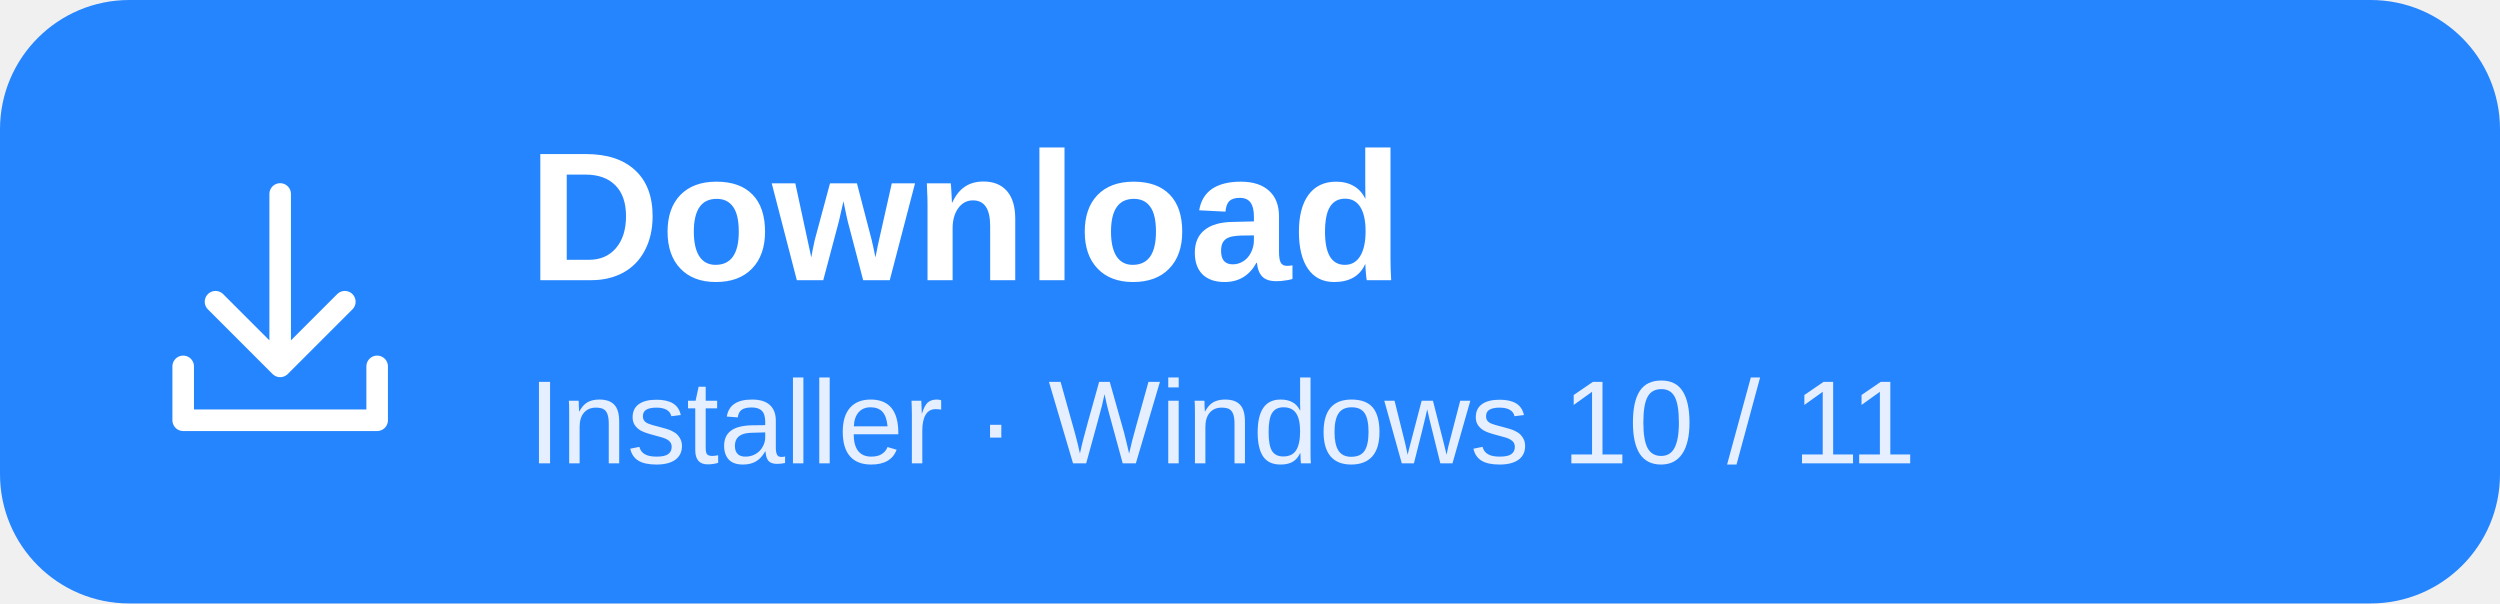
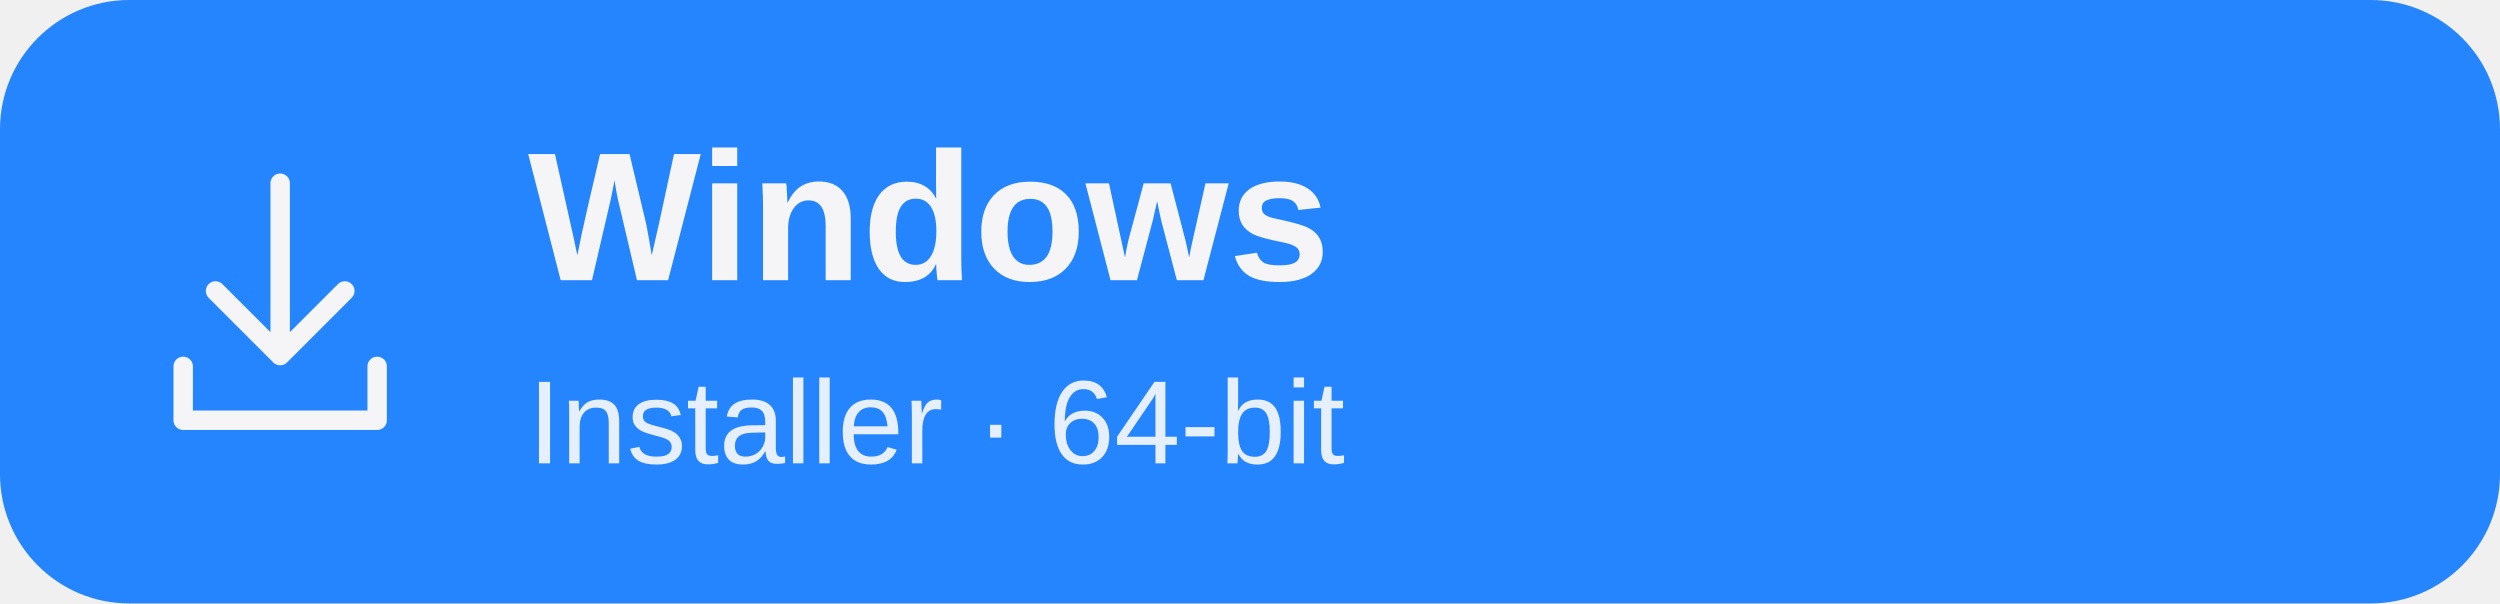
- <svg xmlns="http://www.w3.org/2000/svg" width="232" height="56" viewBox="0 0 232 56" role="img" aria-label="Download installer for Windows">
-   <rect width="232" height="56" rx="12" fill="#2585ff" />
-   <g fill="none" stroke="#fff" stroke-width="2" stroke-linecap="round" stroke-linejoin="round">
-     <path d="M26 18v16m-6-6 6 6 6-6M17 34v5h18v-5" />
+ <svg xmlns="http://www.w3.org/2000/svg" width="232" height="56" viewBox="0 0 232 56" role="img" aria-label="Windows — Installer · 64-bit">
+   <rect x=".5" y=".5" width="231" height="55" rx="11.5" fill="#2585ff" stroke="#2585ff" />
+   <g fill="none" stroke="#f5f5f7" stroke-width="1.8" stroke-linecap="round" stroke-linejoin="round">
+     <path d="M26 17v16m-6-6 6 6 6-6M17 34v5h18v-5" />
  </g>
-   <text x="49" y="26" fill="#fff" font-family="Segoe UI,Arial,sans-serif" font-size="17" font-weight="600">Download</text>
-   <text x="49" y="43" fill="#e6efff" font-family="Segoe UI,Arial,sans-serif" font-size="11">Installer · Windows 10 / 11</text>
+   <text x="49" y="26" fill="#f5f5f7" font-family="Segoe UI,Arial,sans-serif" font-size="17" font-weight="600">Windows</text>
+   <text x="49" y="43" fill="#e6efff" font-family="Segoe UI,Arial,sans-serif" font-size="11">Installer · 64-bit</text>
</svg>
